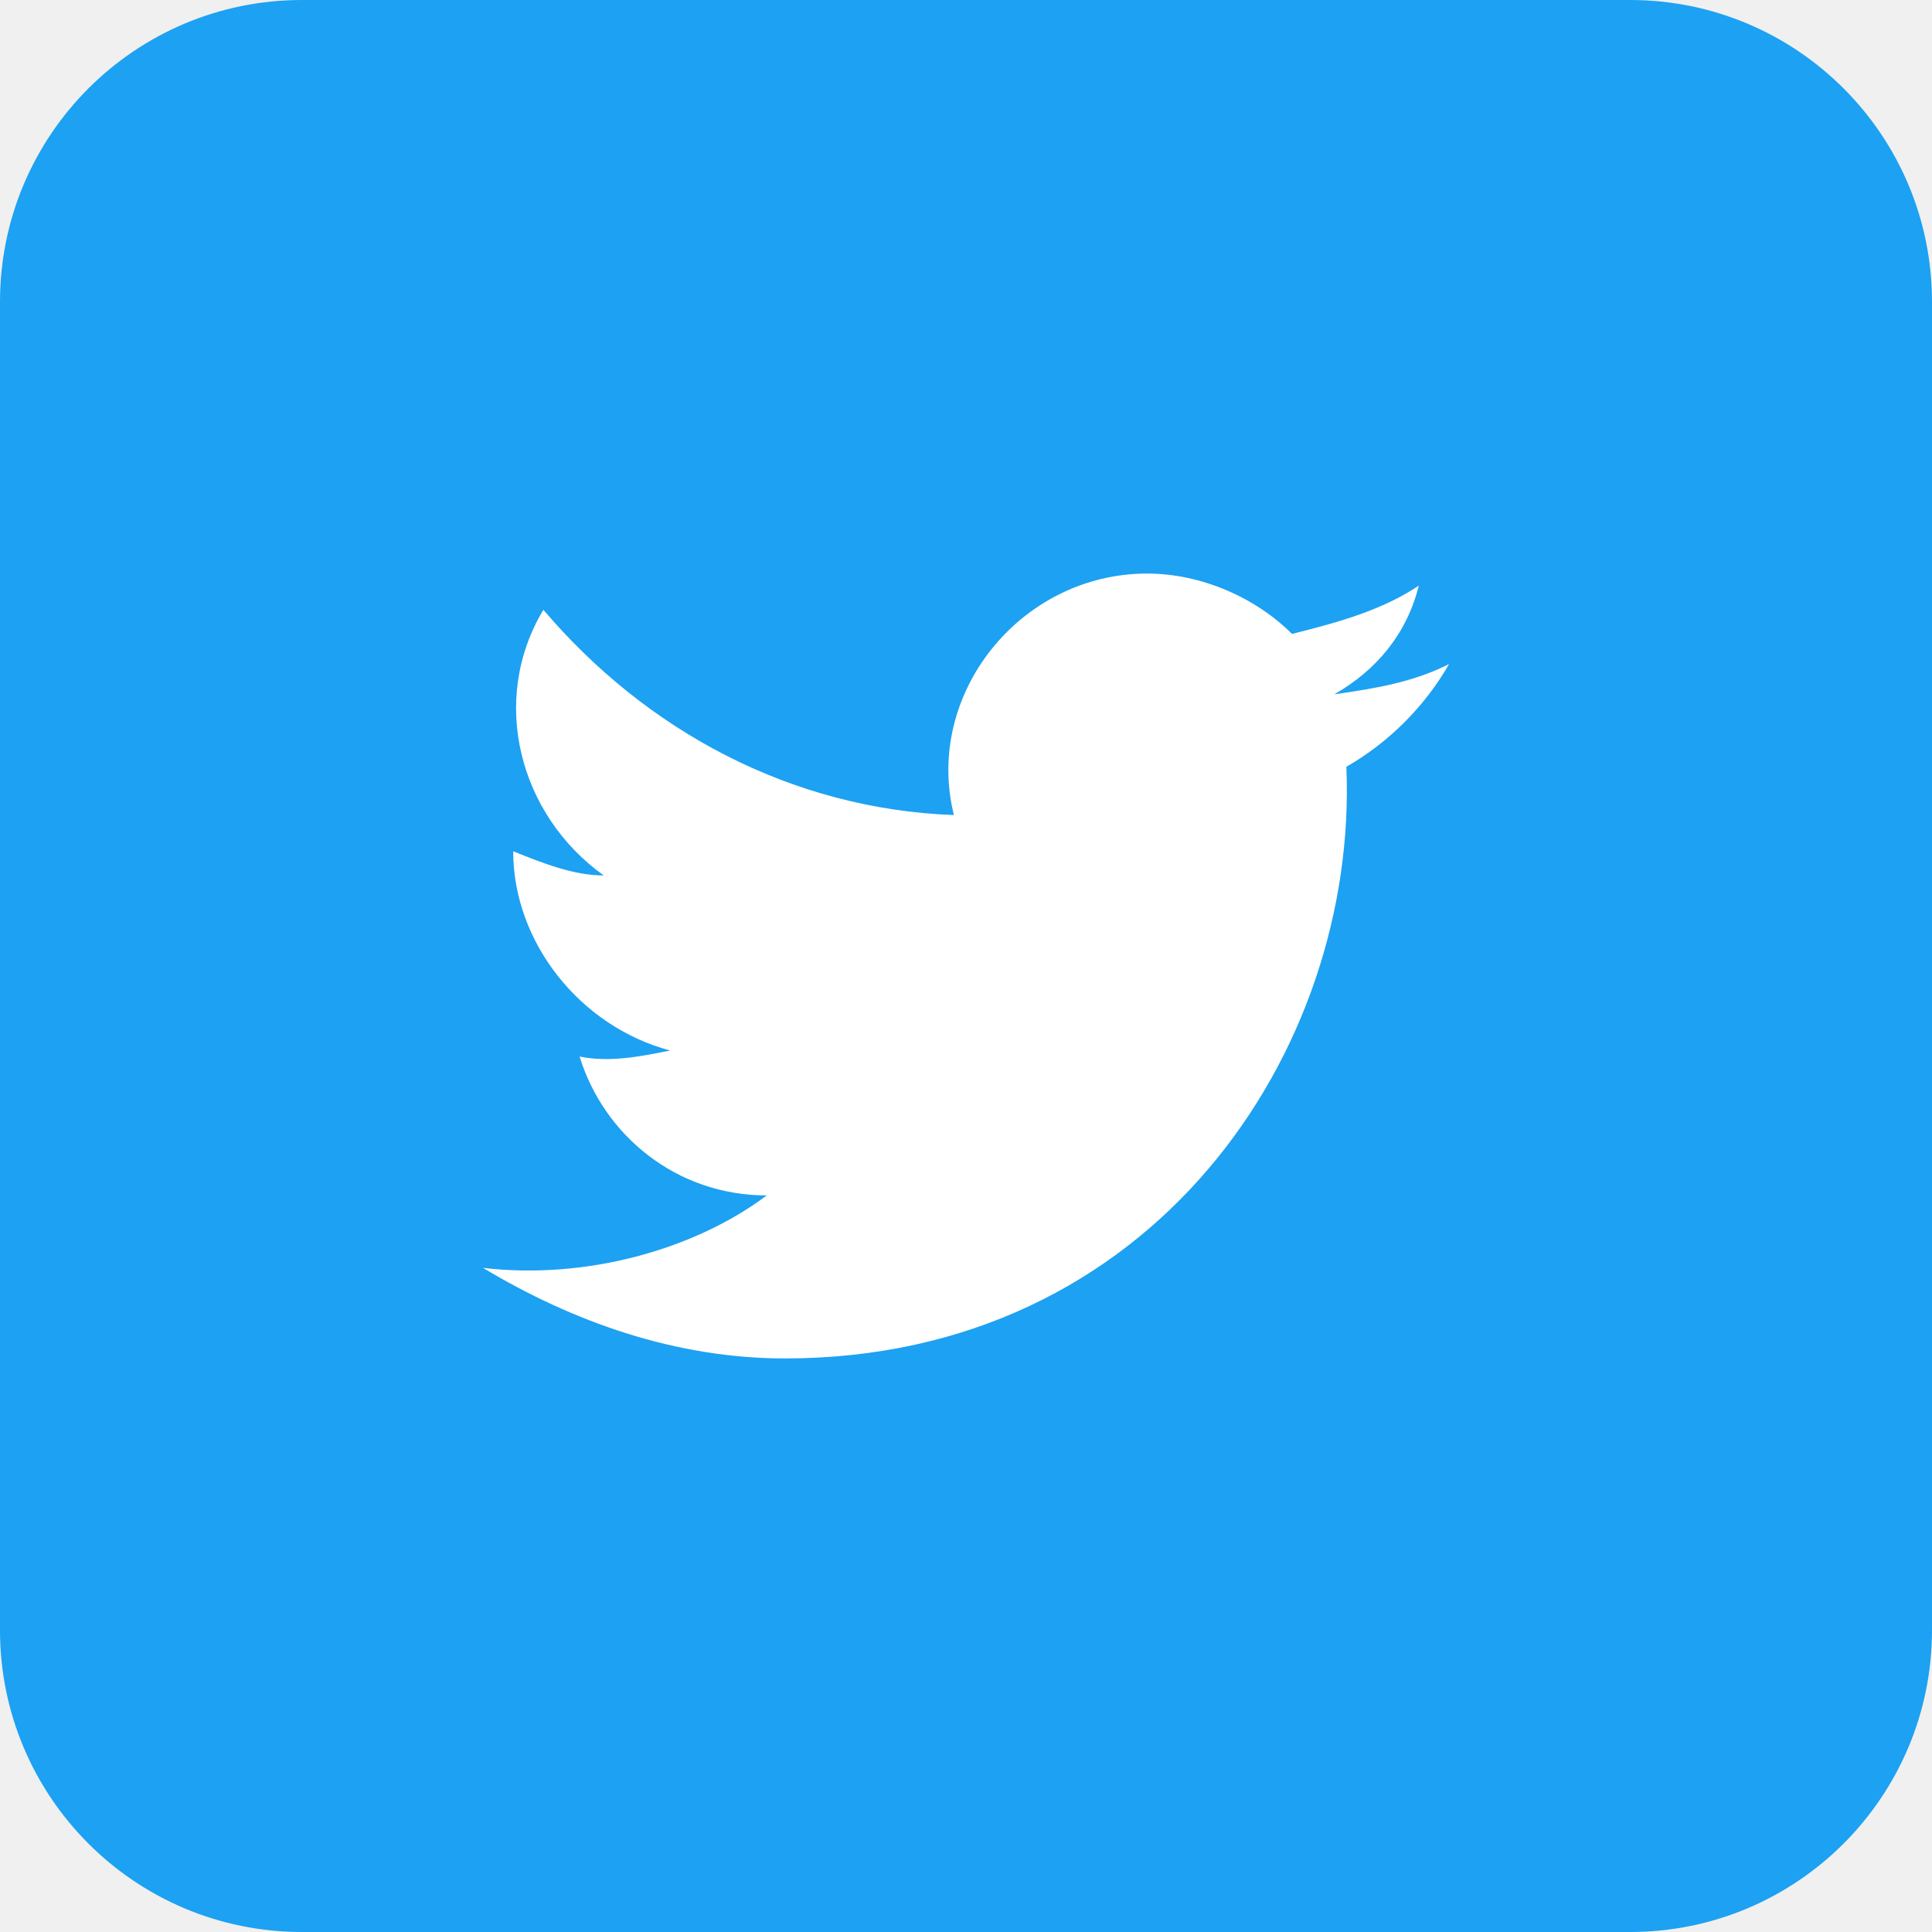
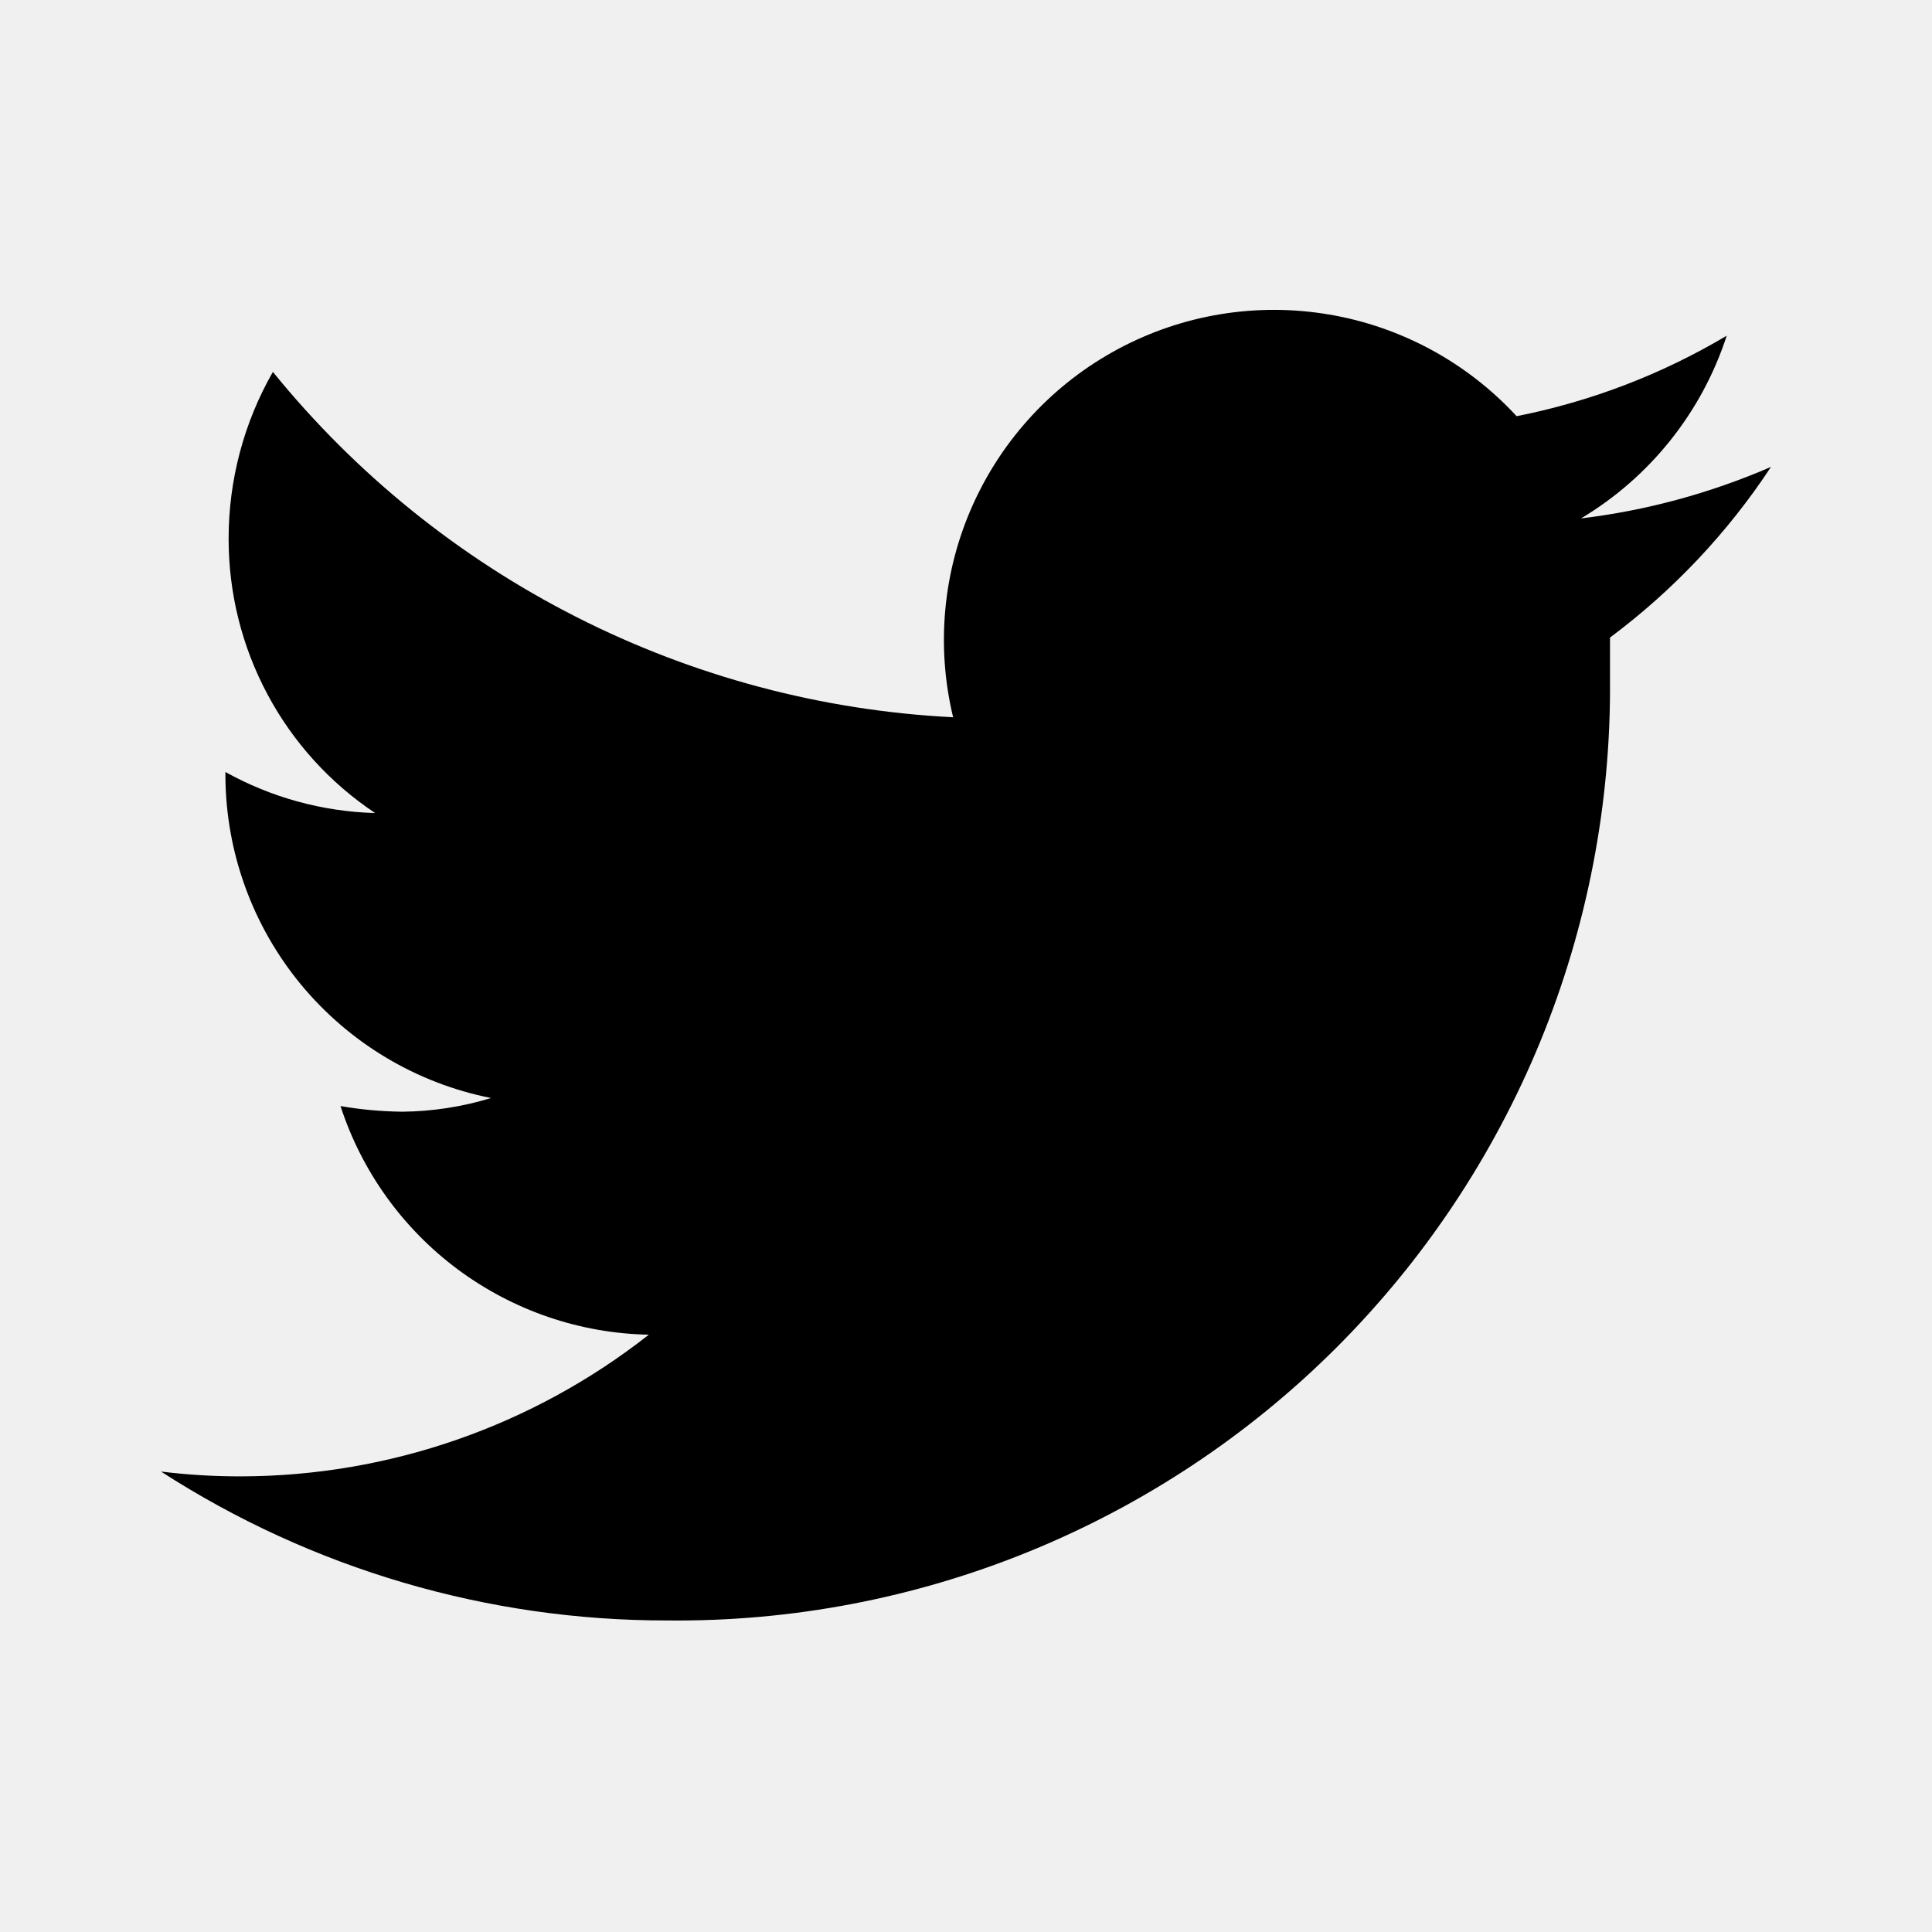
- <svg xmlns="http://www.w3.org/2000/svg" width="40" height="40" viewBox="0 0 40 40" fill="none">
-   <g id="twitter">
-     <path id="bg" d="M33.75 0H6.25C2.798 0 0 2.798 0 6.25V33.75C0 37.202 2.798 40 6.25 40H33.75C37.202 40 40 37.202 40 33.75V6.25C40 2.798 37.202 0 33.75 0Z" fill="#1DA1F2" />
-     <path id="twitter_2" d="M30 13.75C29.25 14.125 28.5 14.25 27.625 14.375C28.5 13.875 29.125 13.125 29.375 12.125C28.625 12.625 27.75 12.875 26.75 13.125C26 12.375 24.875 11.875 23.75 11.875C21.125 11.875 19.125 14.375 19.75 16.875C16.375 16.75 13.375 15.125 11.25 12.625C10.125 14.5 10.75 16.875 12.5 18.125C11.875 18.125 11.25 17.875 10.625 17.625C10.625 19.5 12 21.25 13.875 21.75C13.25 21.875 12.625 22 12 21.875C12.5 23.5 14 24.75 15.875 24.75C14.375 25.875 12.125 26.5 10 26.25C11.875 27.375 14 28.125 16.25 28.125C23.875 28.125 28.125 21.75 27.875 15.875C28.75 15.375 29.5 14.625 30 13.75Z" fill="white" />
-   </g>
+ <svg xmlns="http://www.w3.org/2000/svg" width="24" height="24" viewBox="0 0 24 24" fill="none">
+   <path d="M22 5.8C21.248 6.126 20.453 6.342 19.64 6.44C20.498 5.927 21.141 5.121 21.45 4.17C20.644 4.65 19.761 4.988 18.84 5.17C18.224 4.503 17.405 4.058 16.51 3.907C15.615 3.755 14.694 3.905 13.894 4.333C13.093 4.761 12.457 5.443 12.085 6.271C11.713 7.099 11.627 8.027 11.84 8.91C10.209 8.828 8.614 8.403 7.159 7.664C5.703 6.925 4.419 5.888 3.39 4.62C3.029 5.25 2.84 5.964 2.84 6.69C2.839 7.364 3.004 8.029 3.322 8.624C3.639 9.219 4.099 9.726 4.66 10.1C4.008 10.082 3.37 9.907 2.8 9.59V9.64C2.805 10.585 3.136 11.499 3.737 12.228C4.339 12.957 5.173 13.456 6.1 13.64C5.743 13.749 5.373 13.806 5 13.81C4.742 13.807 4.484 13.784 4.23 13.74C4.494 14.553 5.005 15.263 5.691 15.772C6.378 16.281 7.206 16.564 8.06 16.58C6.617 17.715 4.836 18.335 3 18.34C2.666 18.341 2.332 18.321 2 18.28C3.874 19.49 6.059 20.133 8.29 20.13C9.83 20.146 11.357 19.855 12.783 19.274C14.209 18.693 15.505 17.834 16.595 16.747C17.685 15.659 18.548 14.365 19.133 12.941C19.717 11.516 20.012 9.99 20 8.45C20 8.28 20 8.1 20 7.92C20.785 7.335 21.462 6.617 22 5.8V5.8Z" fill="black" />
</svg>
